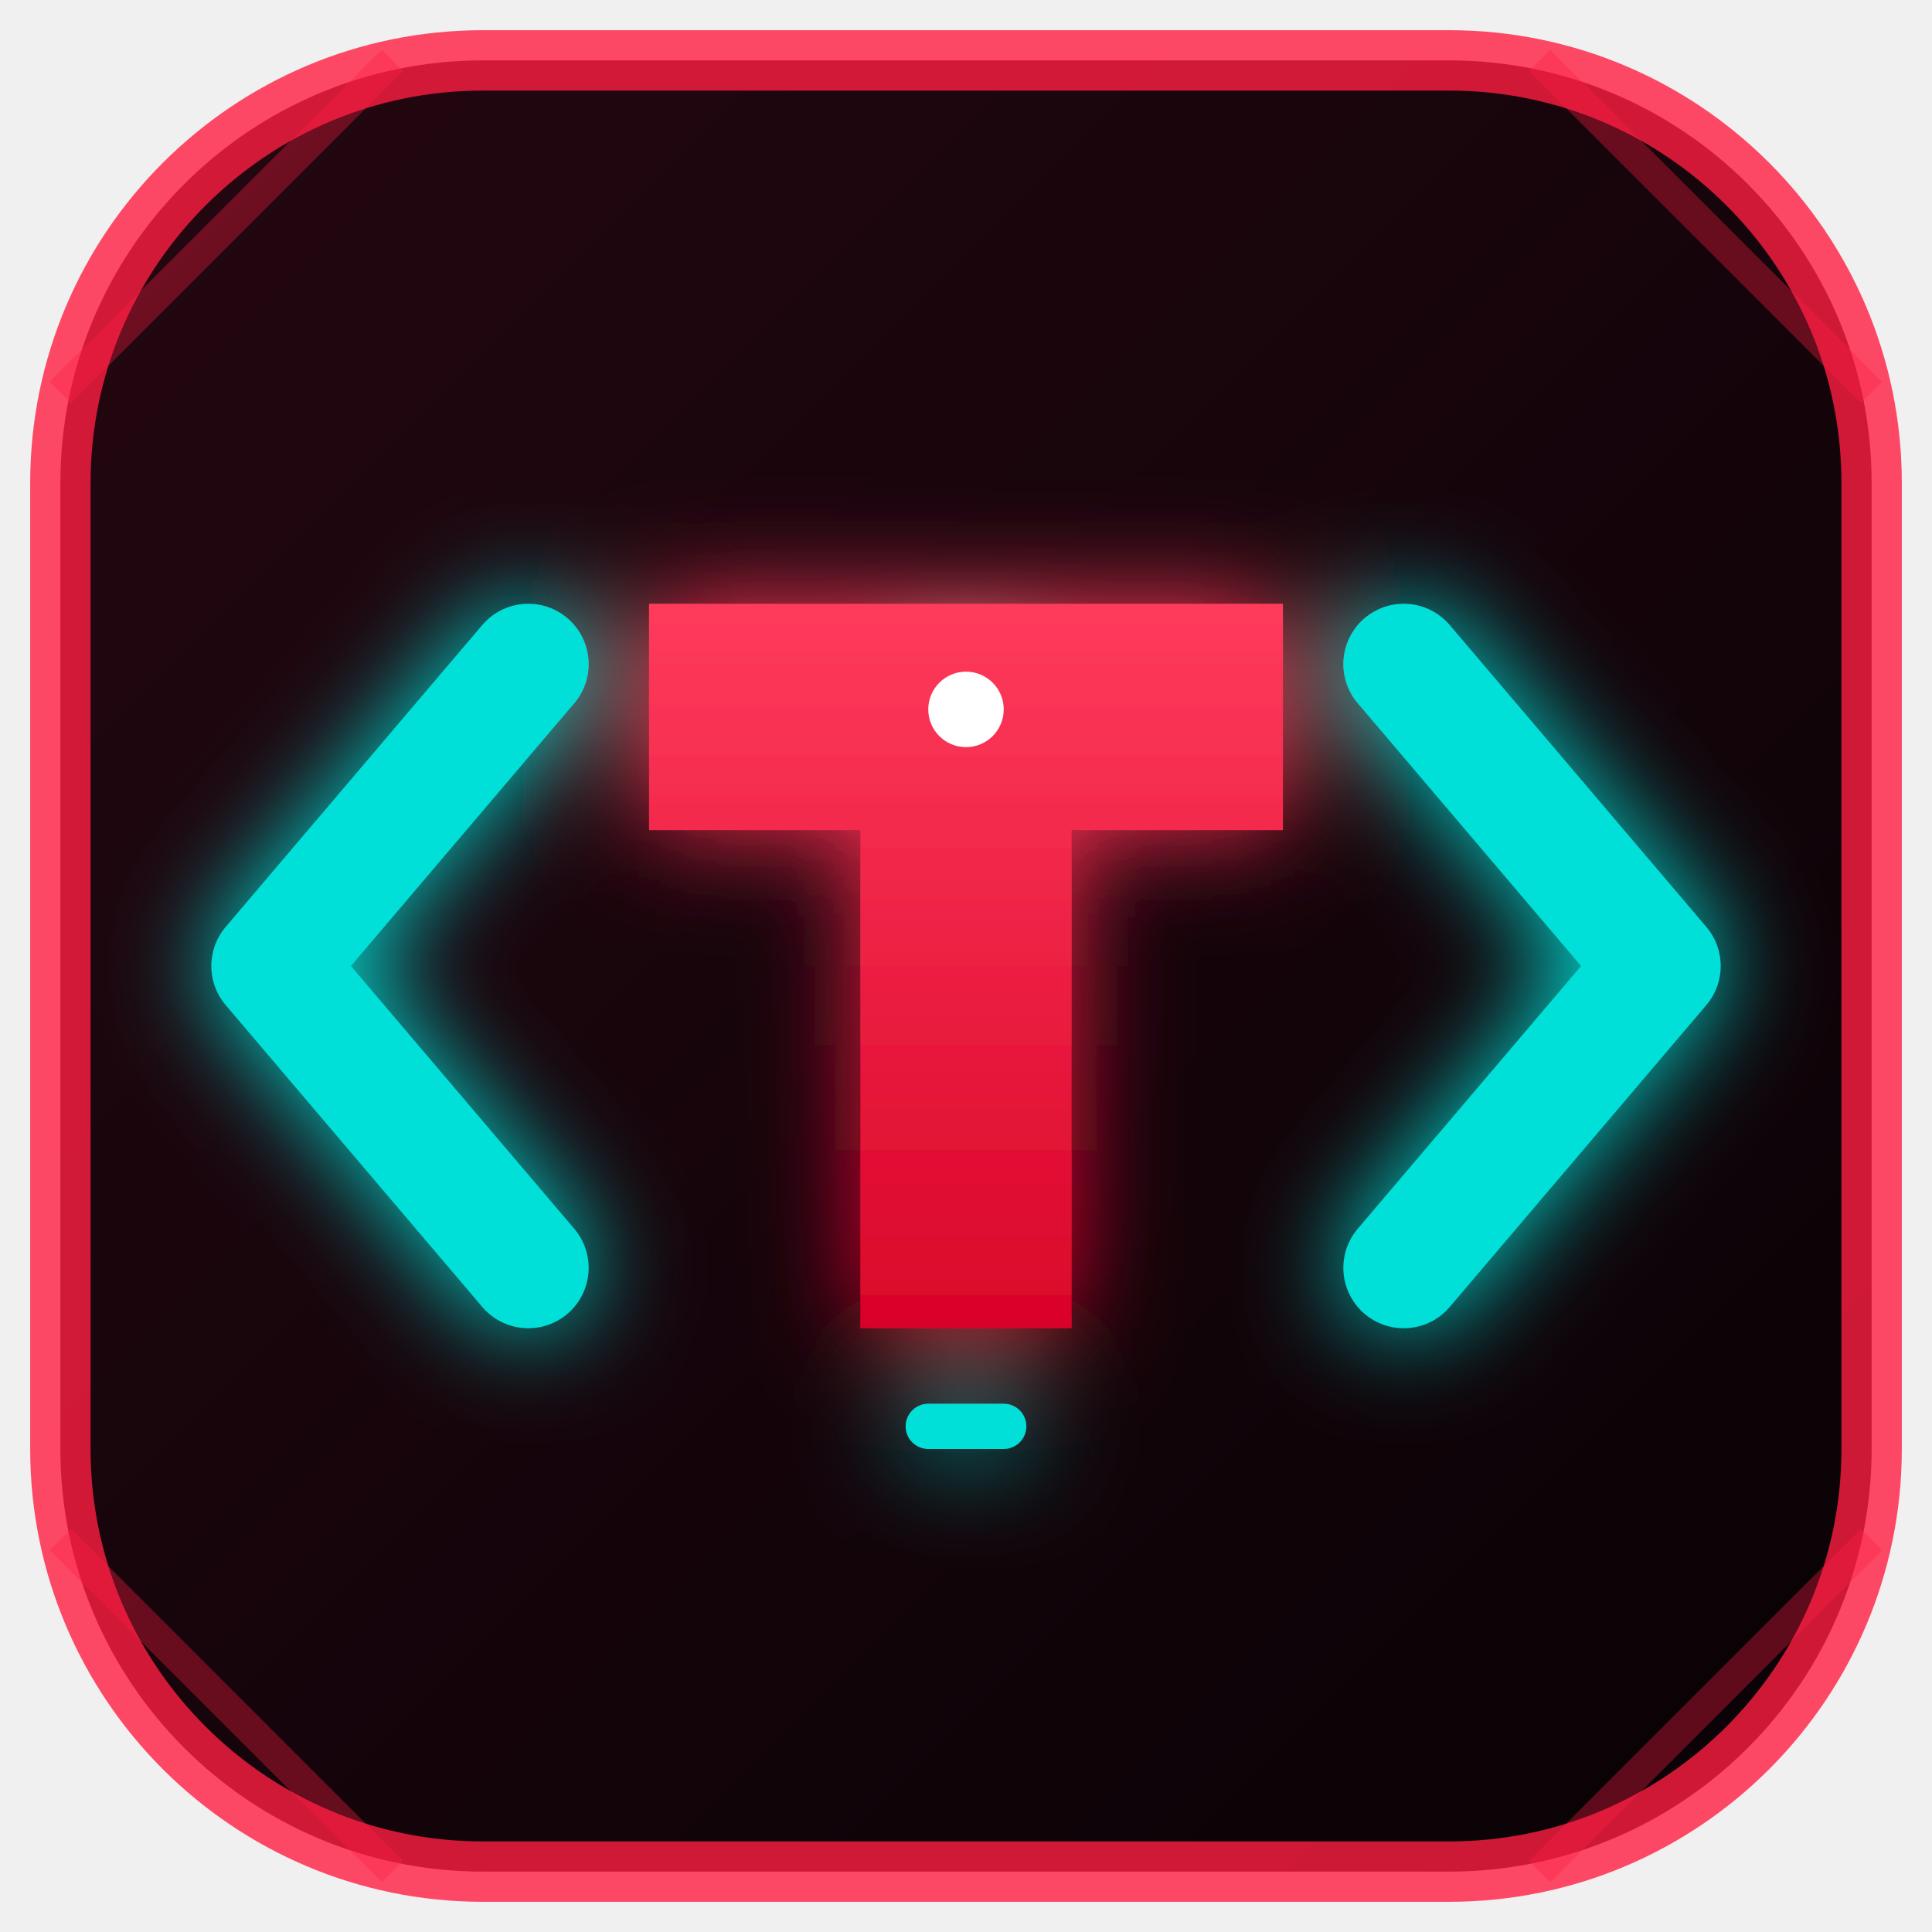
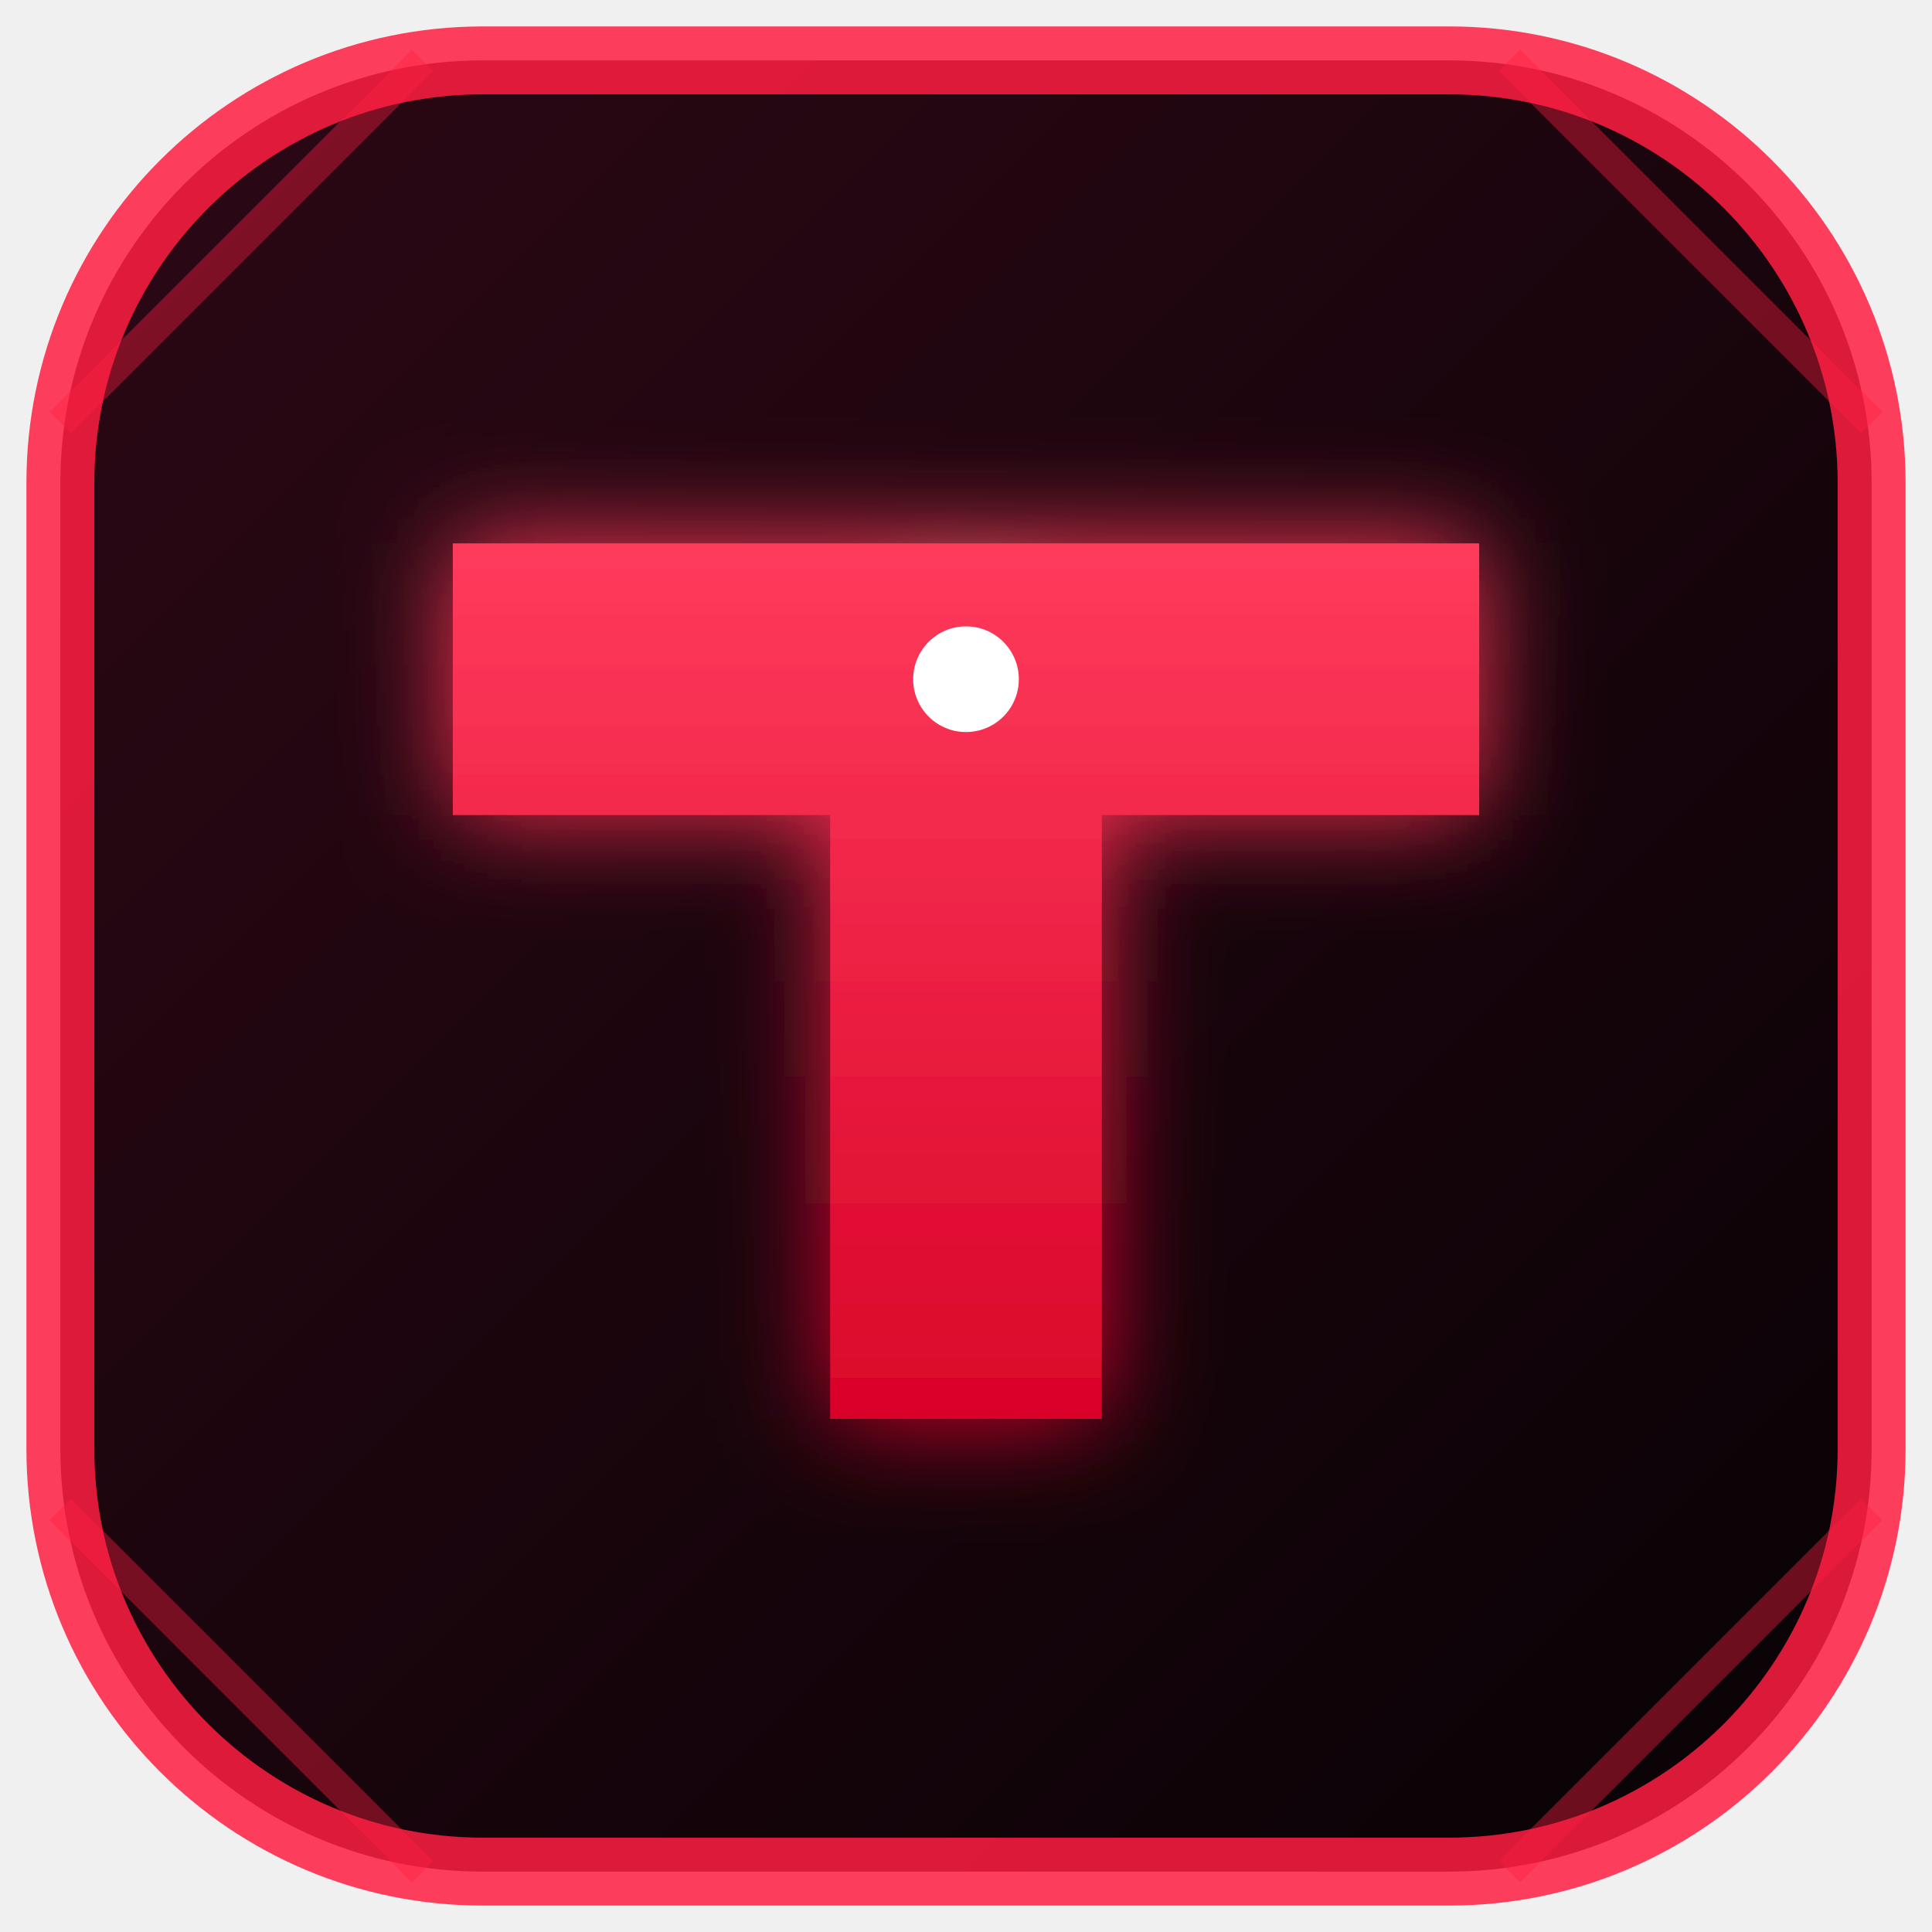
<svg xmlns="http://www.w3.org/2000/svg" viewBox="0 0 128 128" width="128" height="128">
  <defs>
    <linearGradient id="bgGrad" x1="0%" y1="0%" x2="100%" y2="100%">
-       <stop offset="0%" stop-color="#240711" />
+       <stop offset="0%" stop-color="#2c0815" />
      <stop offset="100%" stop-color="#080205" />
    </linearGradient>
    <linearGradient id="redNeon" x1="0%" y1="0%" x2="0%" y2="100%">
      <stop offset="0%" stop-color="#ff3b5c" />
      <stop offset="100%" stop-color="#d90429" />
    </linearGradient>
    <filter id="neonGlow" x="-20%" y="-20%" width="140%" height="140%">
      <feGaussianBlur stdDeviation="3.5" result="blur" />
      <feMerge>
        <feMergeNode in="blur" />
        <feMergeNode in="SourceGraphic" />
      </feMerge>
    </filter>
  </defs>
-   <rect x="4" y="4" width="120" height="120" rx="28" fill="url(#bgGrad)" stroke="#ff1e42" stroke-width="4" stroke-opacity="0.8" />
-   <path d="M 4 26 L 26 4 M 102 4 L 124 26 M 124 102 L 102 124 M 26 124 L 4 102" stroke="#ff1e42" stroke-width="2" stroke-opacity="0.35" />
+   <rect x="4" y="4" width="120" height="120" rx="28" fill="url(#bgGrad)" stroke="#ff1e42" stroke-width="4.5" stroke-opacity="0.85" />
+   <path d="M 4 28 L 28 4 M 100 4 L 124 28 M 124 100 L 100 124 M 28 124 L 4 100" stroke="#ff1e42" stroke-width="2" stroke-opacity="0.4" />
  <g filter="url(#neonGlow)">
-     <path d="M 35 44 L 18 64 L 35 84" fill="none" stroke="#00dfd8" stroke-width="8" stroke-linecap="round" stroke-linejoin="round" />
-     <path d="M 93 44 L 110 64 L 93 84" fill="none" stroke="#00dfd8" stroke-width="8" stroke-linecap="round" stroke-linejoin="round" />
-     <path d="M 43 40 L 85 40 L 85 55 L 71 55 L 71 88 L 57 88 L 57 55 L 43 55 Z" fill="url(#redNeon)" />
-     <circle cx="64" cy="47" r="2.5" fill="#ffffff" />
-     <rect x="60" y="93" width="8" height="3" rx="1.5" fill="#00dfd8" />
+     <path d="M 30 36 L 98 36 L 98 54 L 73 54 L 73 94 L 55 94 L 55 54 L 30 54 Z" fill="url(#redNeon)" />
+     <circle cx="64" cy="45" r="3.5" fill="#ffffff" />
  </g>
</svg>
